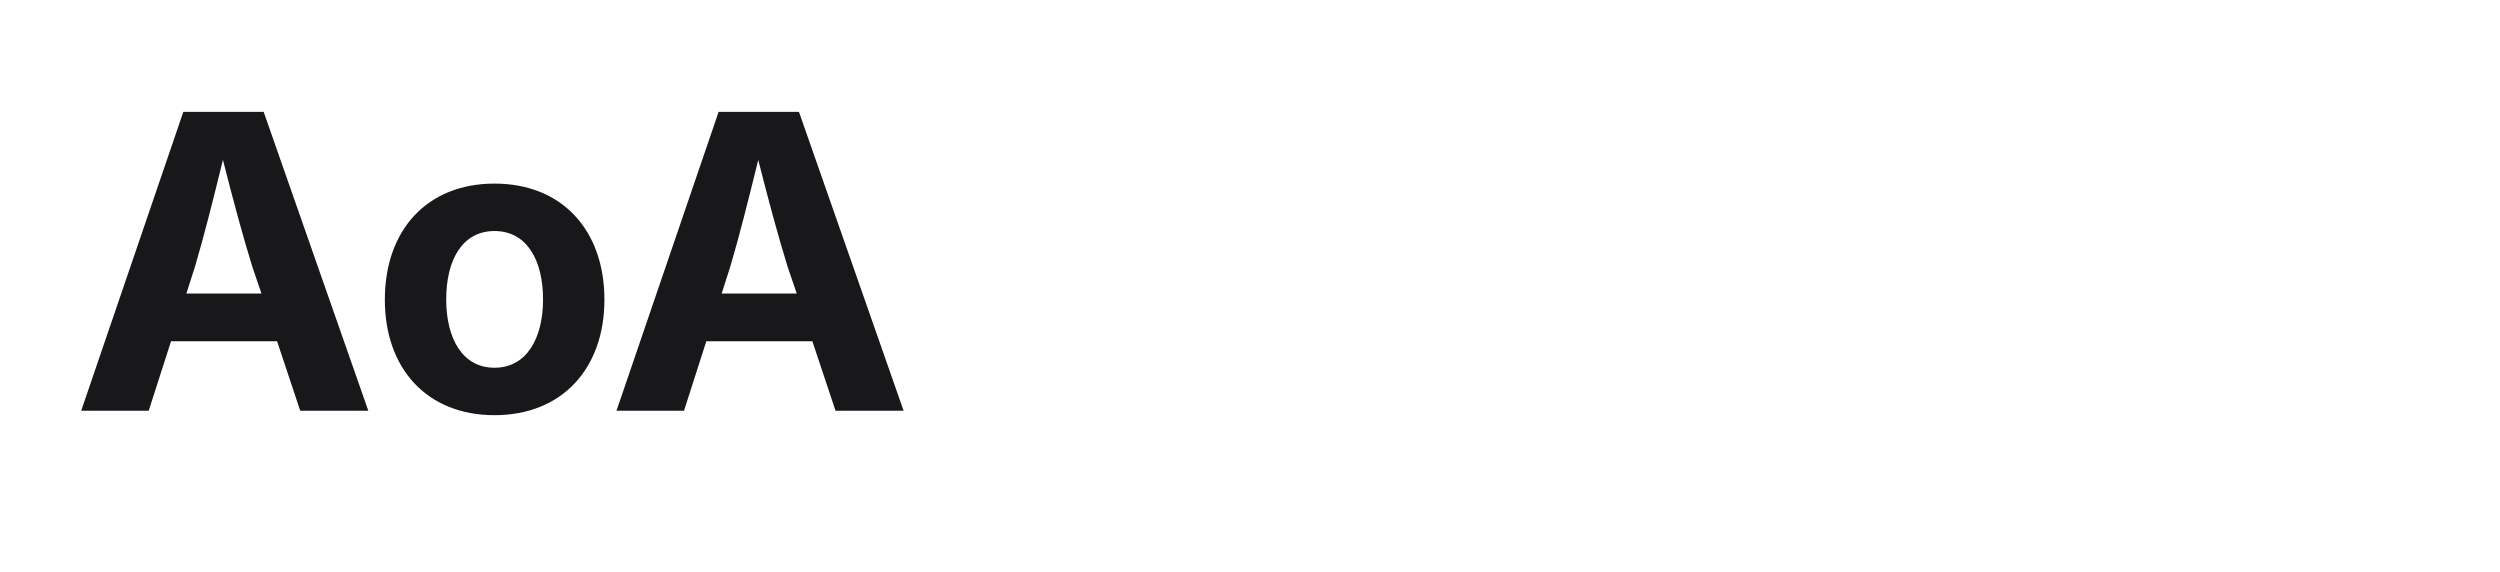
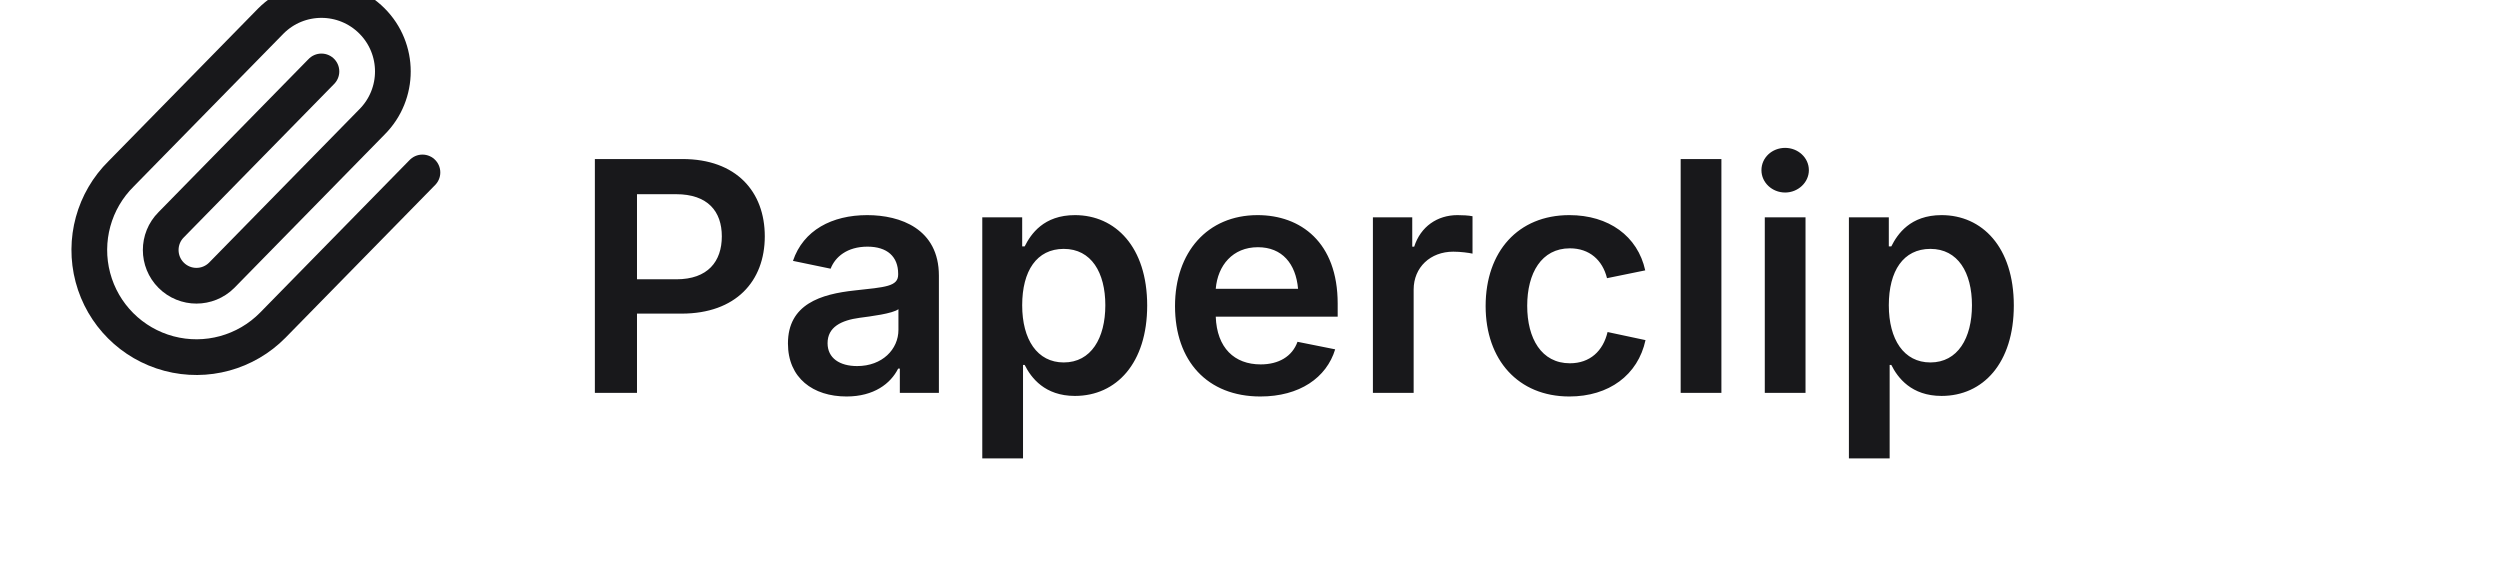
<svg xmlns="http://www.w3.org/2000/svg" width="140" height="32" viewBox="0 0 140 32" fill="none">
-   <text x="4" y="23" font-family="system-ui, -apple-system, sans-serif" font-size="23" font-weight="700" fill="#18181b">AoA</text>
+   <g stroke-linecap="round" stroke-linejoin="round">
+     <path stroke="#18181b" stroke-width="2" d="m18 4-8.414 8.586a2 2 0 0 0 2.829 2.829l8.414-8.586a4 4 0 1 0-5.657-5.657l-8.379 8.551a6 6 0 1 0 8.485 8.485l8.379-8.551" />
+   </g>
+   <text x="32" y="22" font-family="system-ui, -apple-system, sans-serif" font-size="18" font-weight="600" fill="#18181b">Paperclip</text>
</svg>
